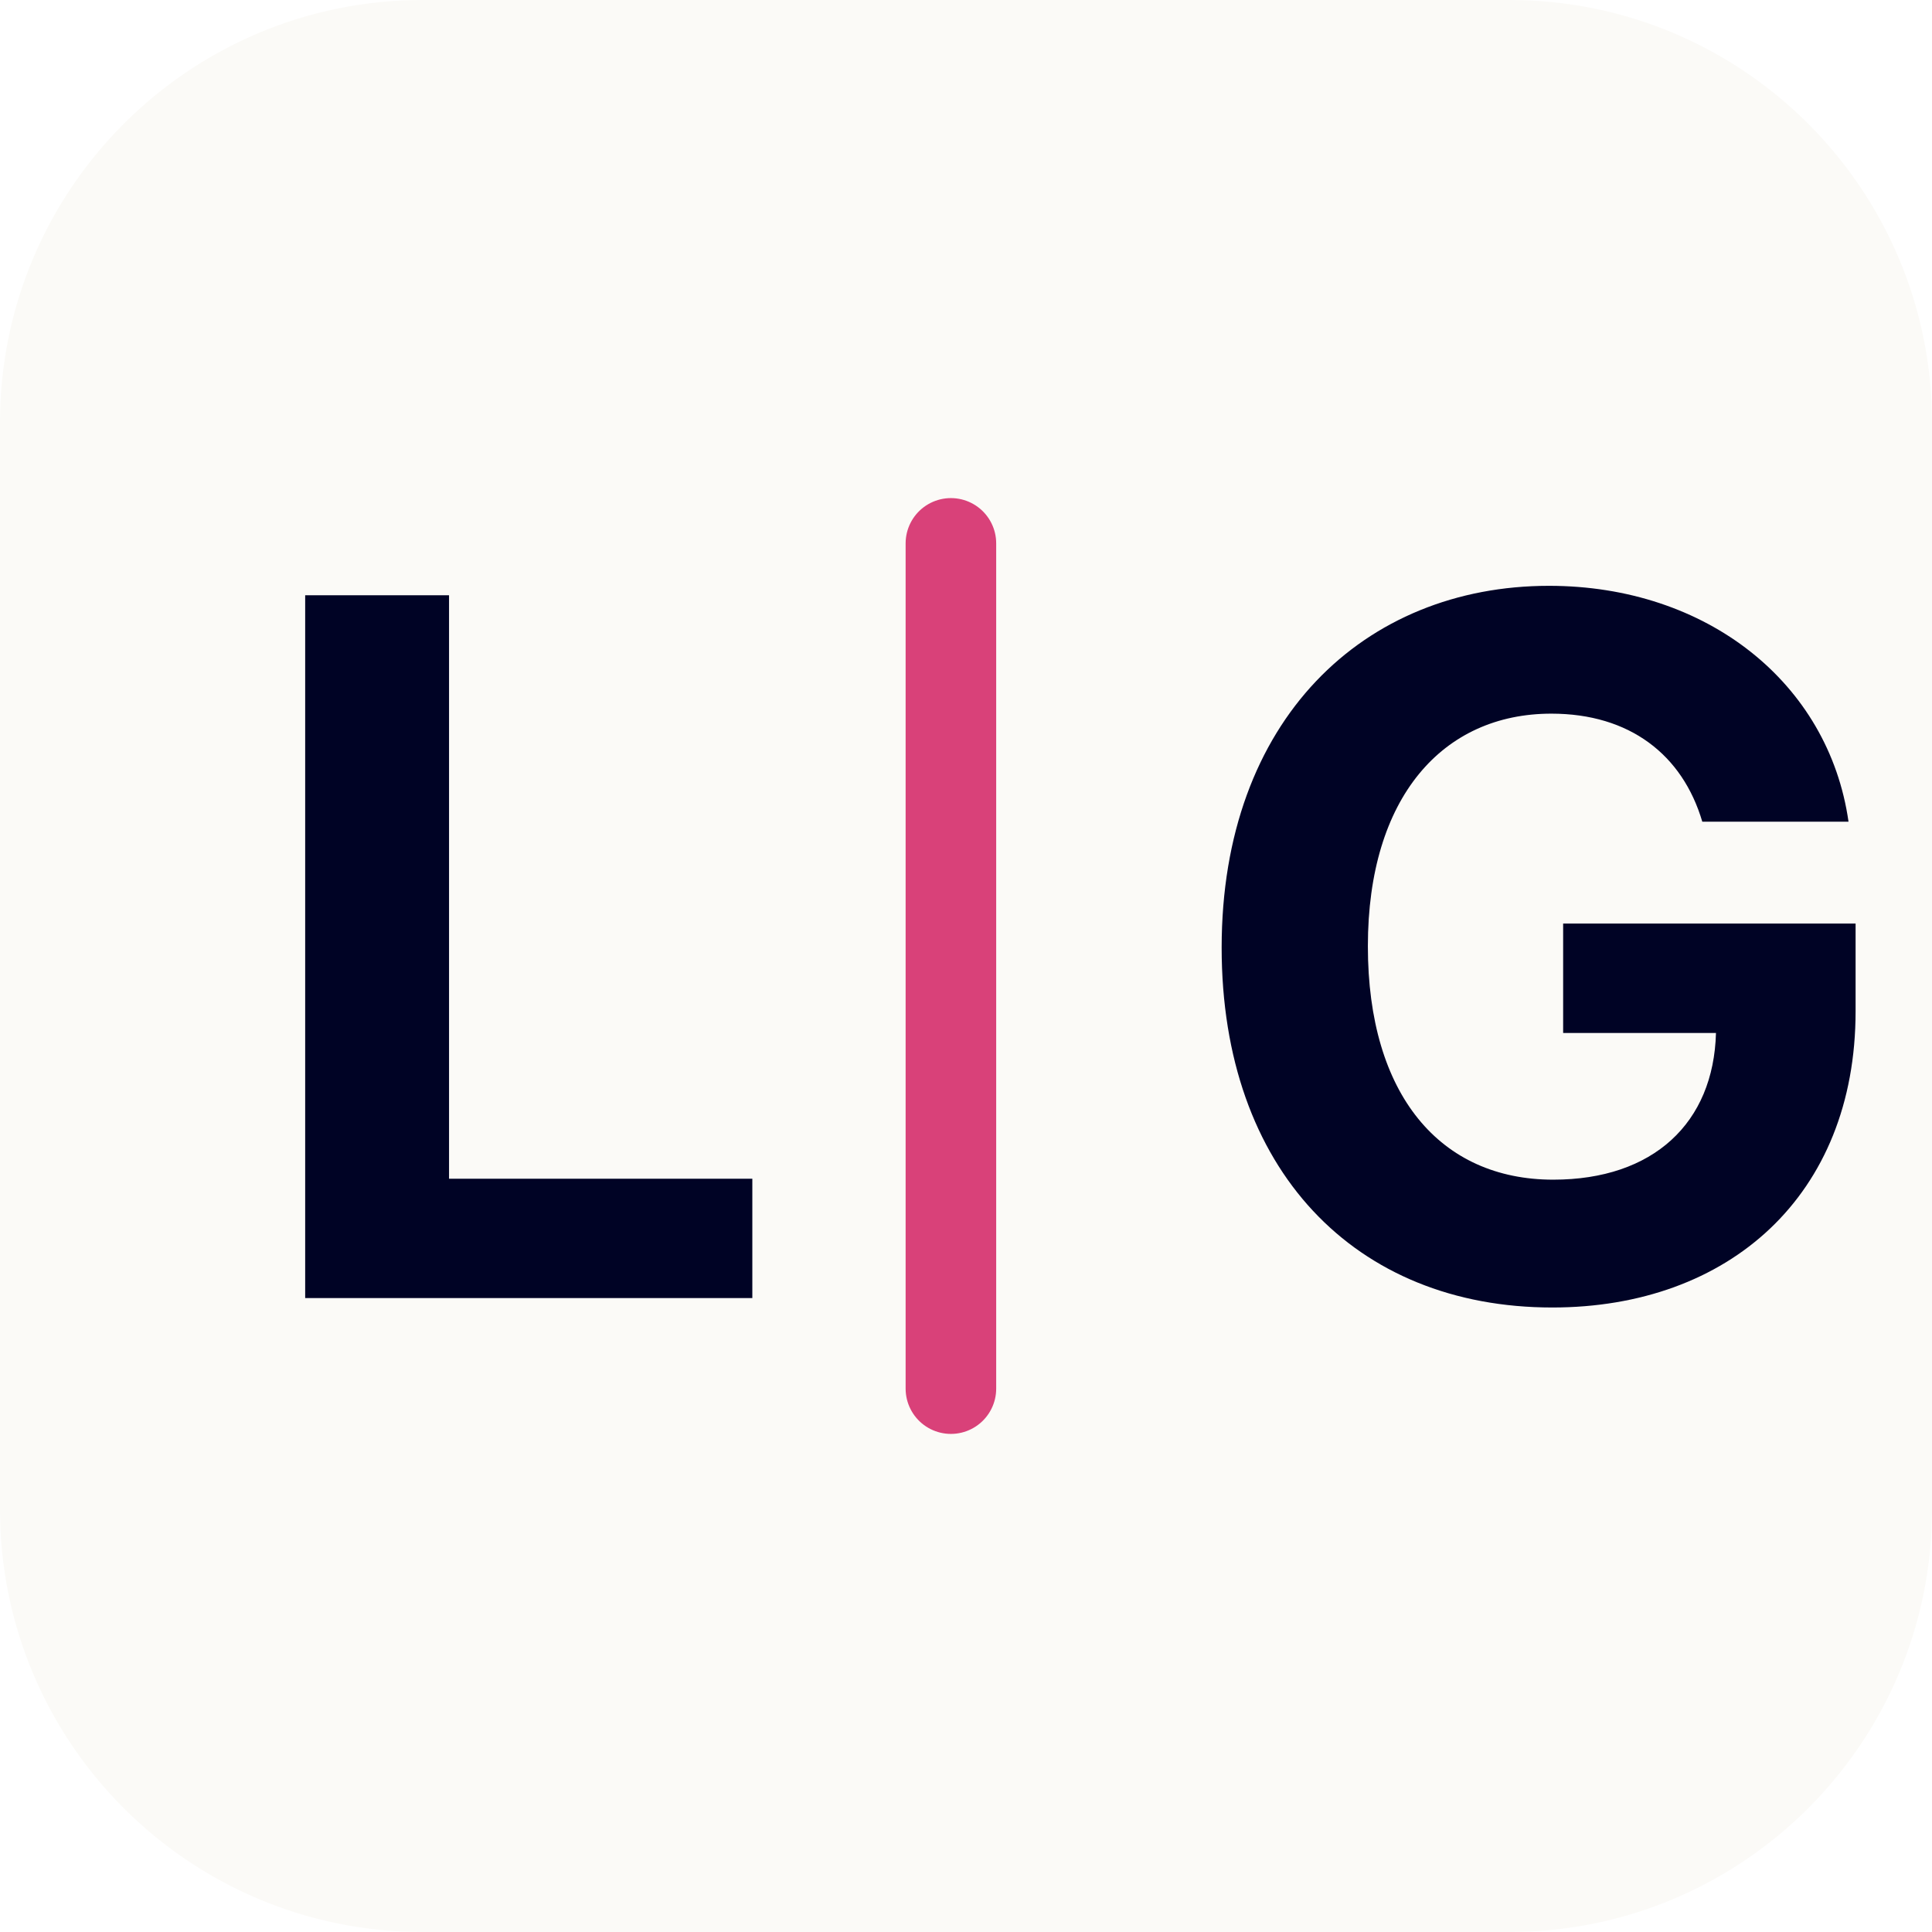
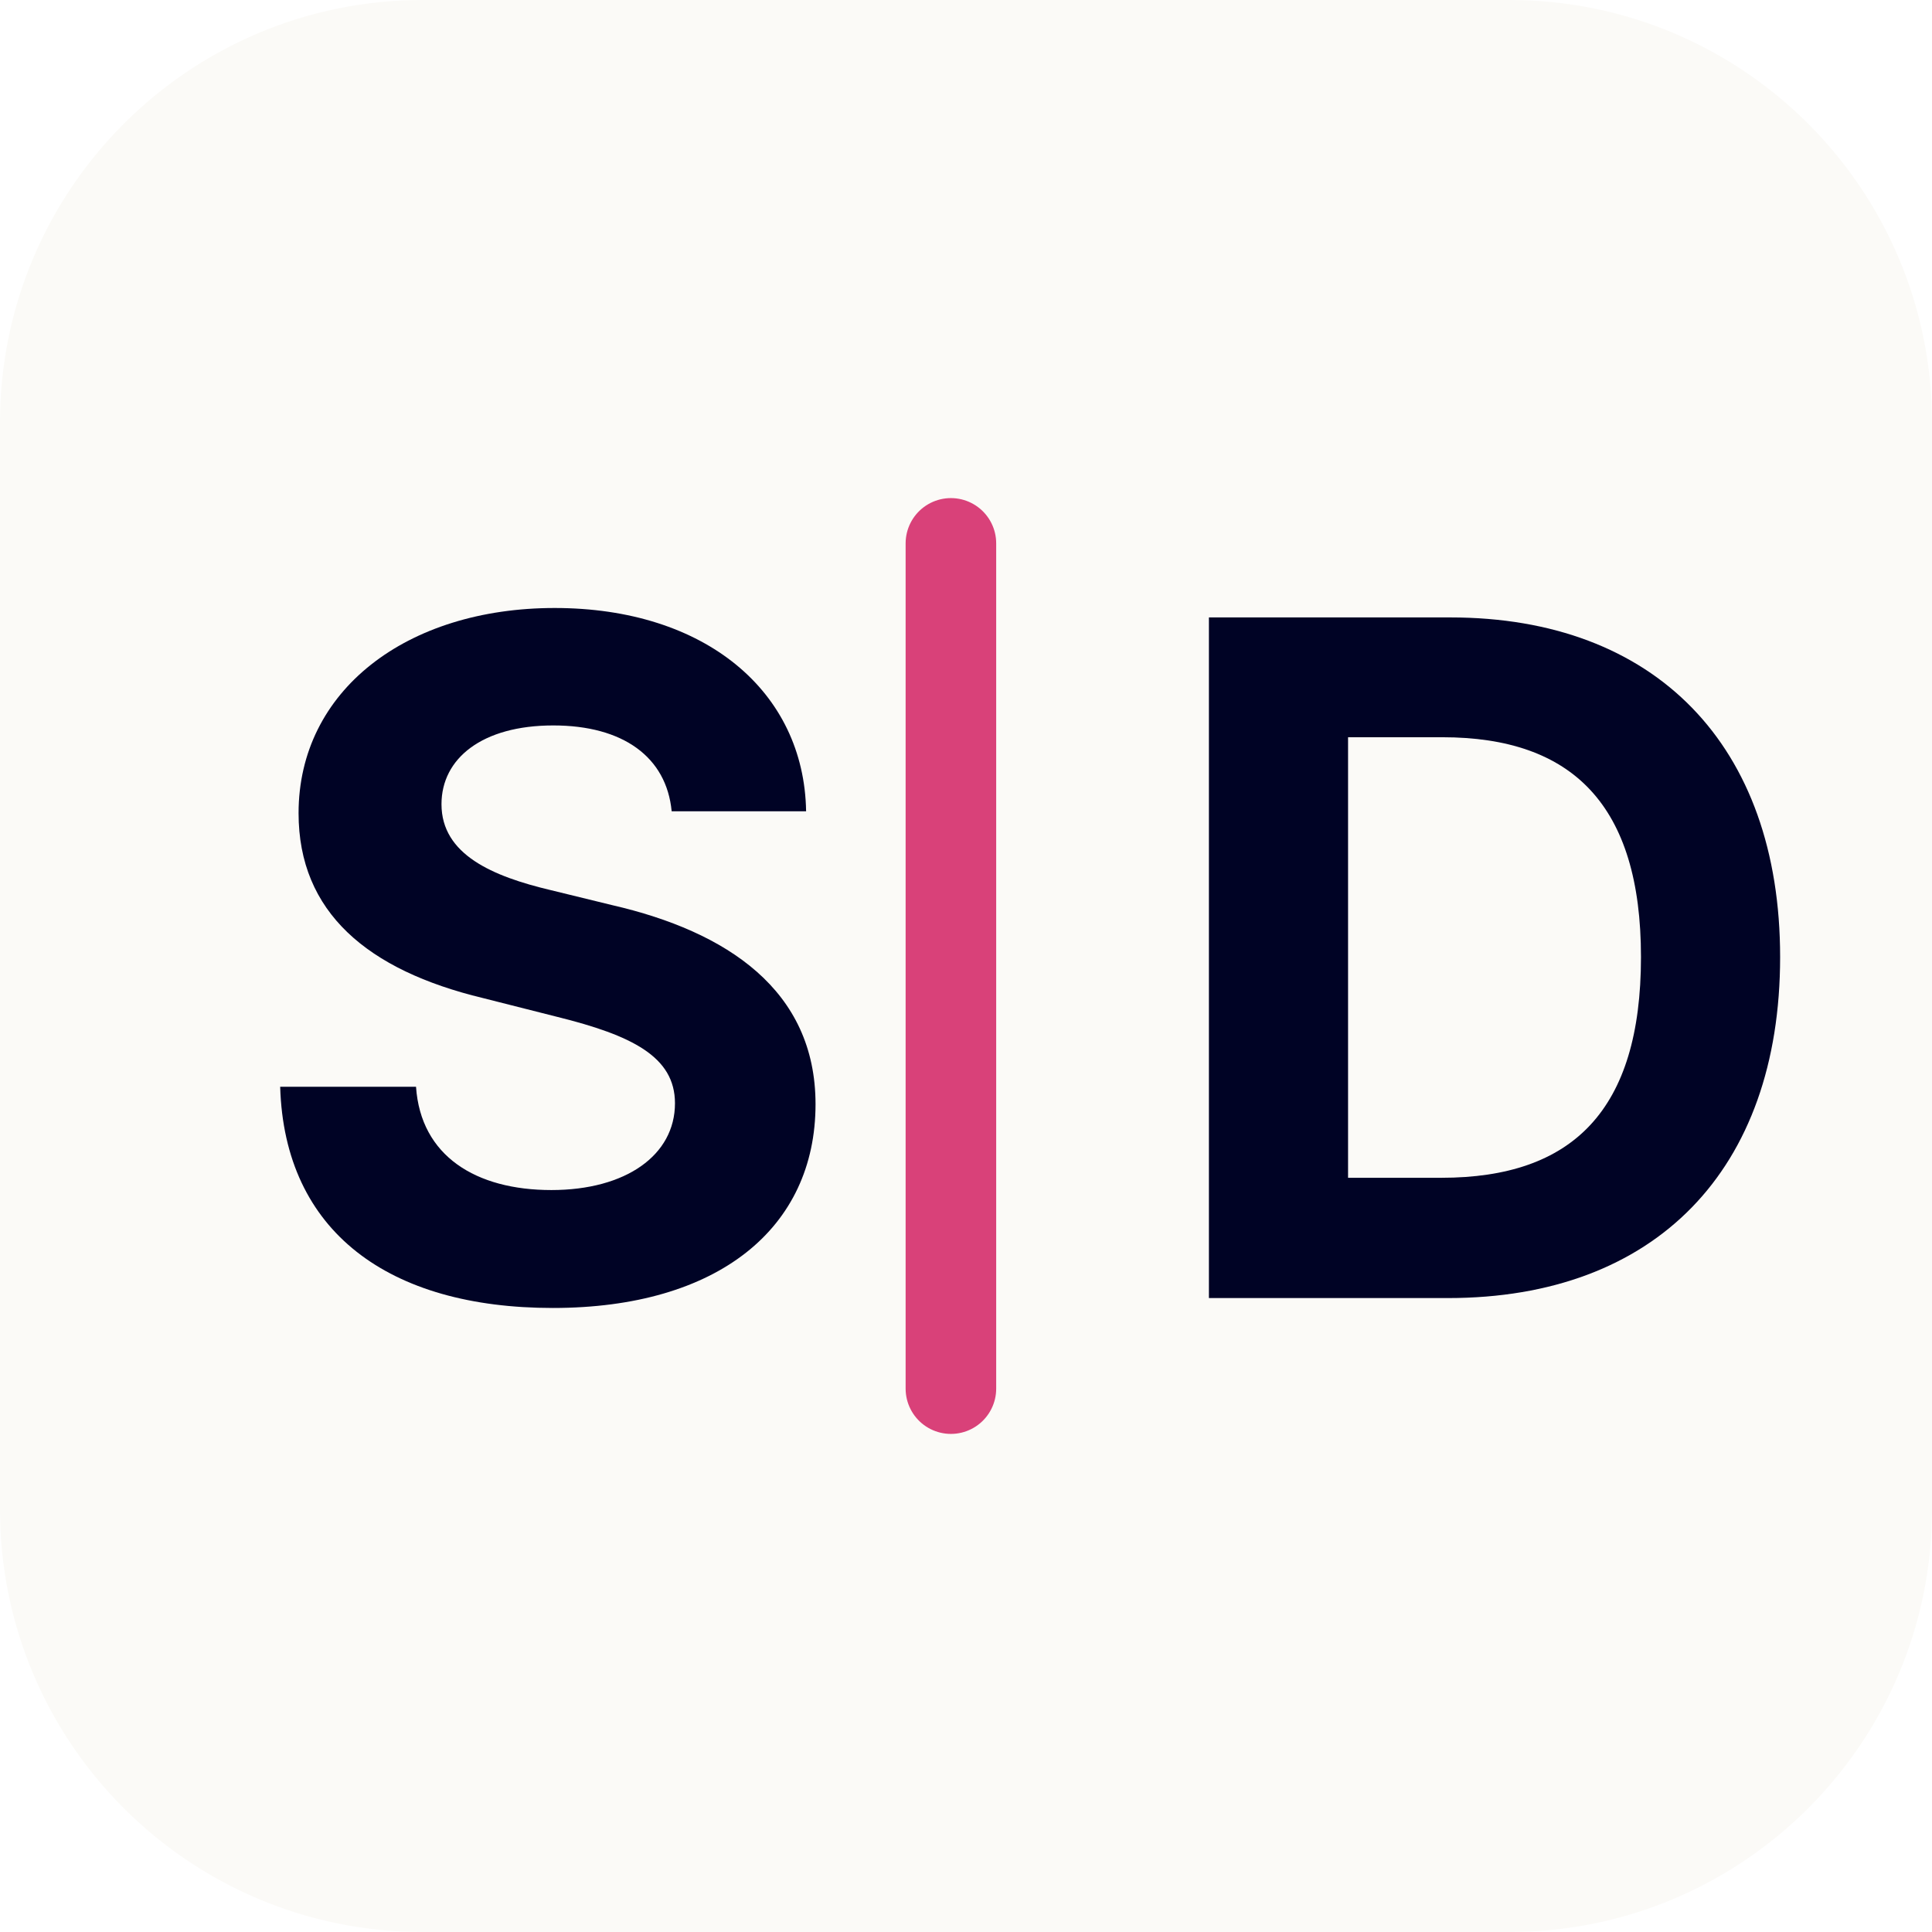
- <svg xmlns="http://www.w3.org/2000/svg" width="64" height="64" viewBox="0 0 64 64" fill="none">
+ <svg xmlns="http://www.w3.org/2000/svg" width="64" height="64" viewBox="0 0 64 64" fill="none" role="img" aria-labelledby="title desc">
  <rect width="64" height="64" rx="14" fill="#FBFAF7" />
-   <text x="8" y="43" fill="#000325" font-family="Space Grotesk, Inter, Arial, sans-serif" font-size="32" font-weight="700" letter-spacing="0">L</text>
+   <text x="8" y="43" fill="#000325" font-family="Space Grotesk, Inter, Arial, sans-serif" font-size="31" font-weight="700" letter-spacing="0">S</text>
  <path d="M31.5 18V46" stroke="#D94179" stroke-width="3" stroke-linecap="round" />
-   <text x="39" y="43" fill="#000325" font-family="Space Grotesk, Inter, Arial, sans-serif" font-size="32" font-weight="700" letter-spacing="0">G</text>
+   <text x="38" y="43" fill="#000325" font-family="Space Grotesk, Inter, Arial, sans-serif" font-size="31" font-weight="700" letter-spacing="0">D</text>
</svg>
